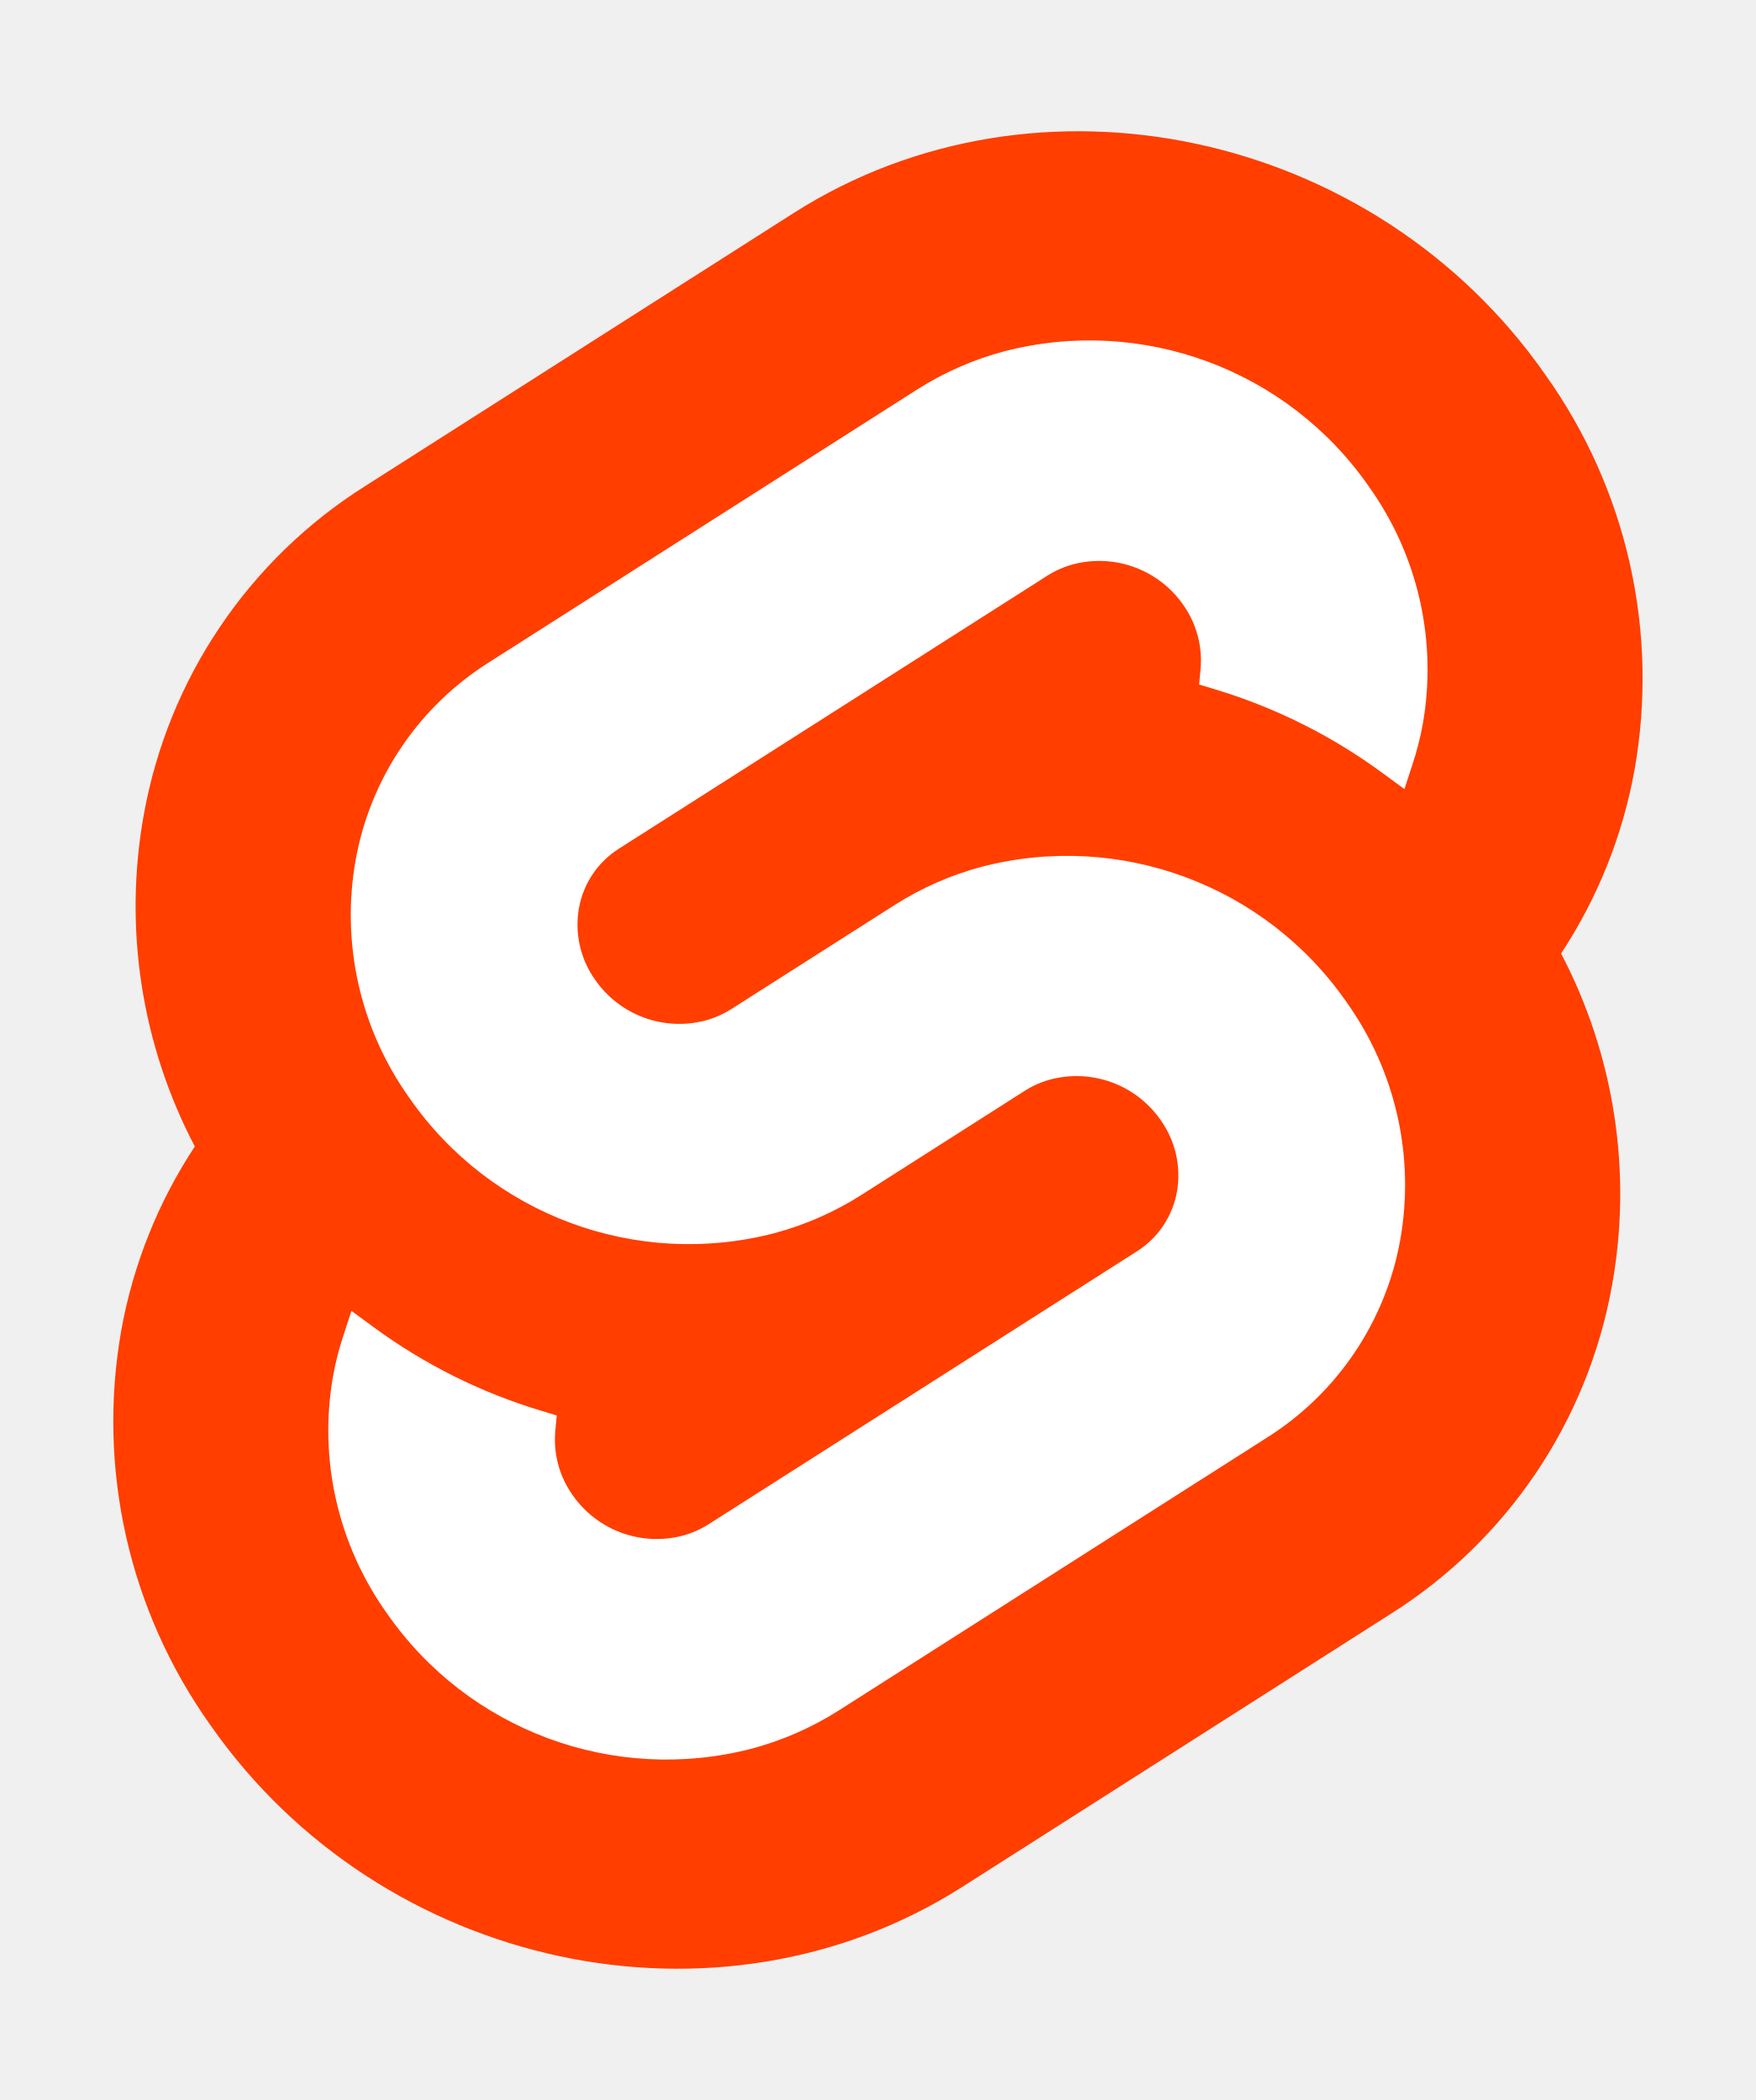
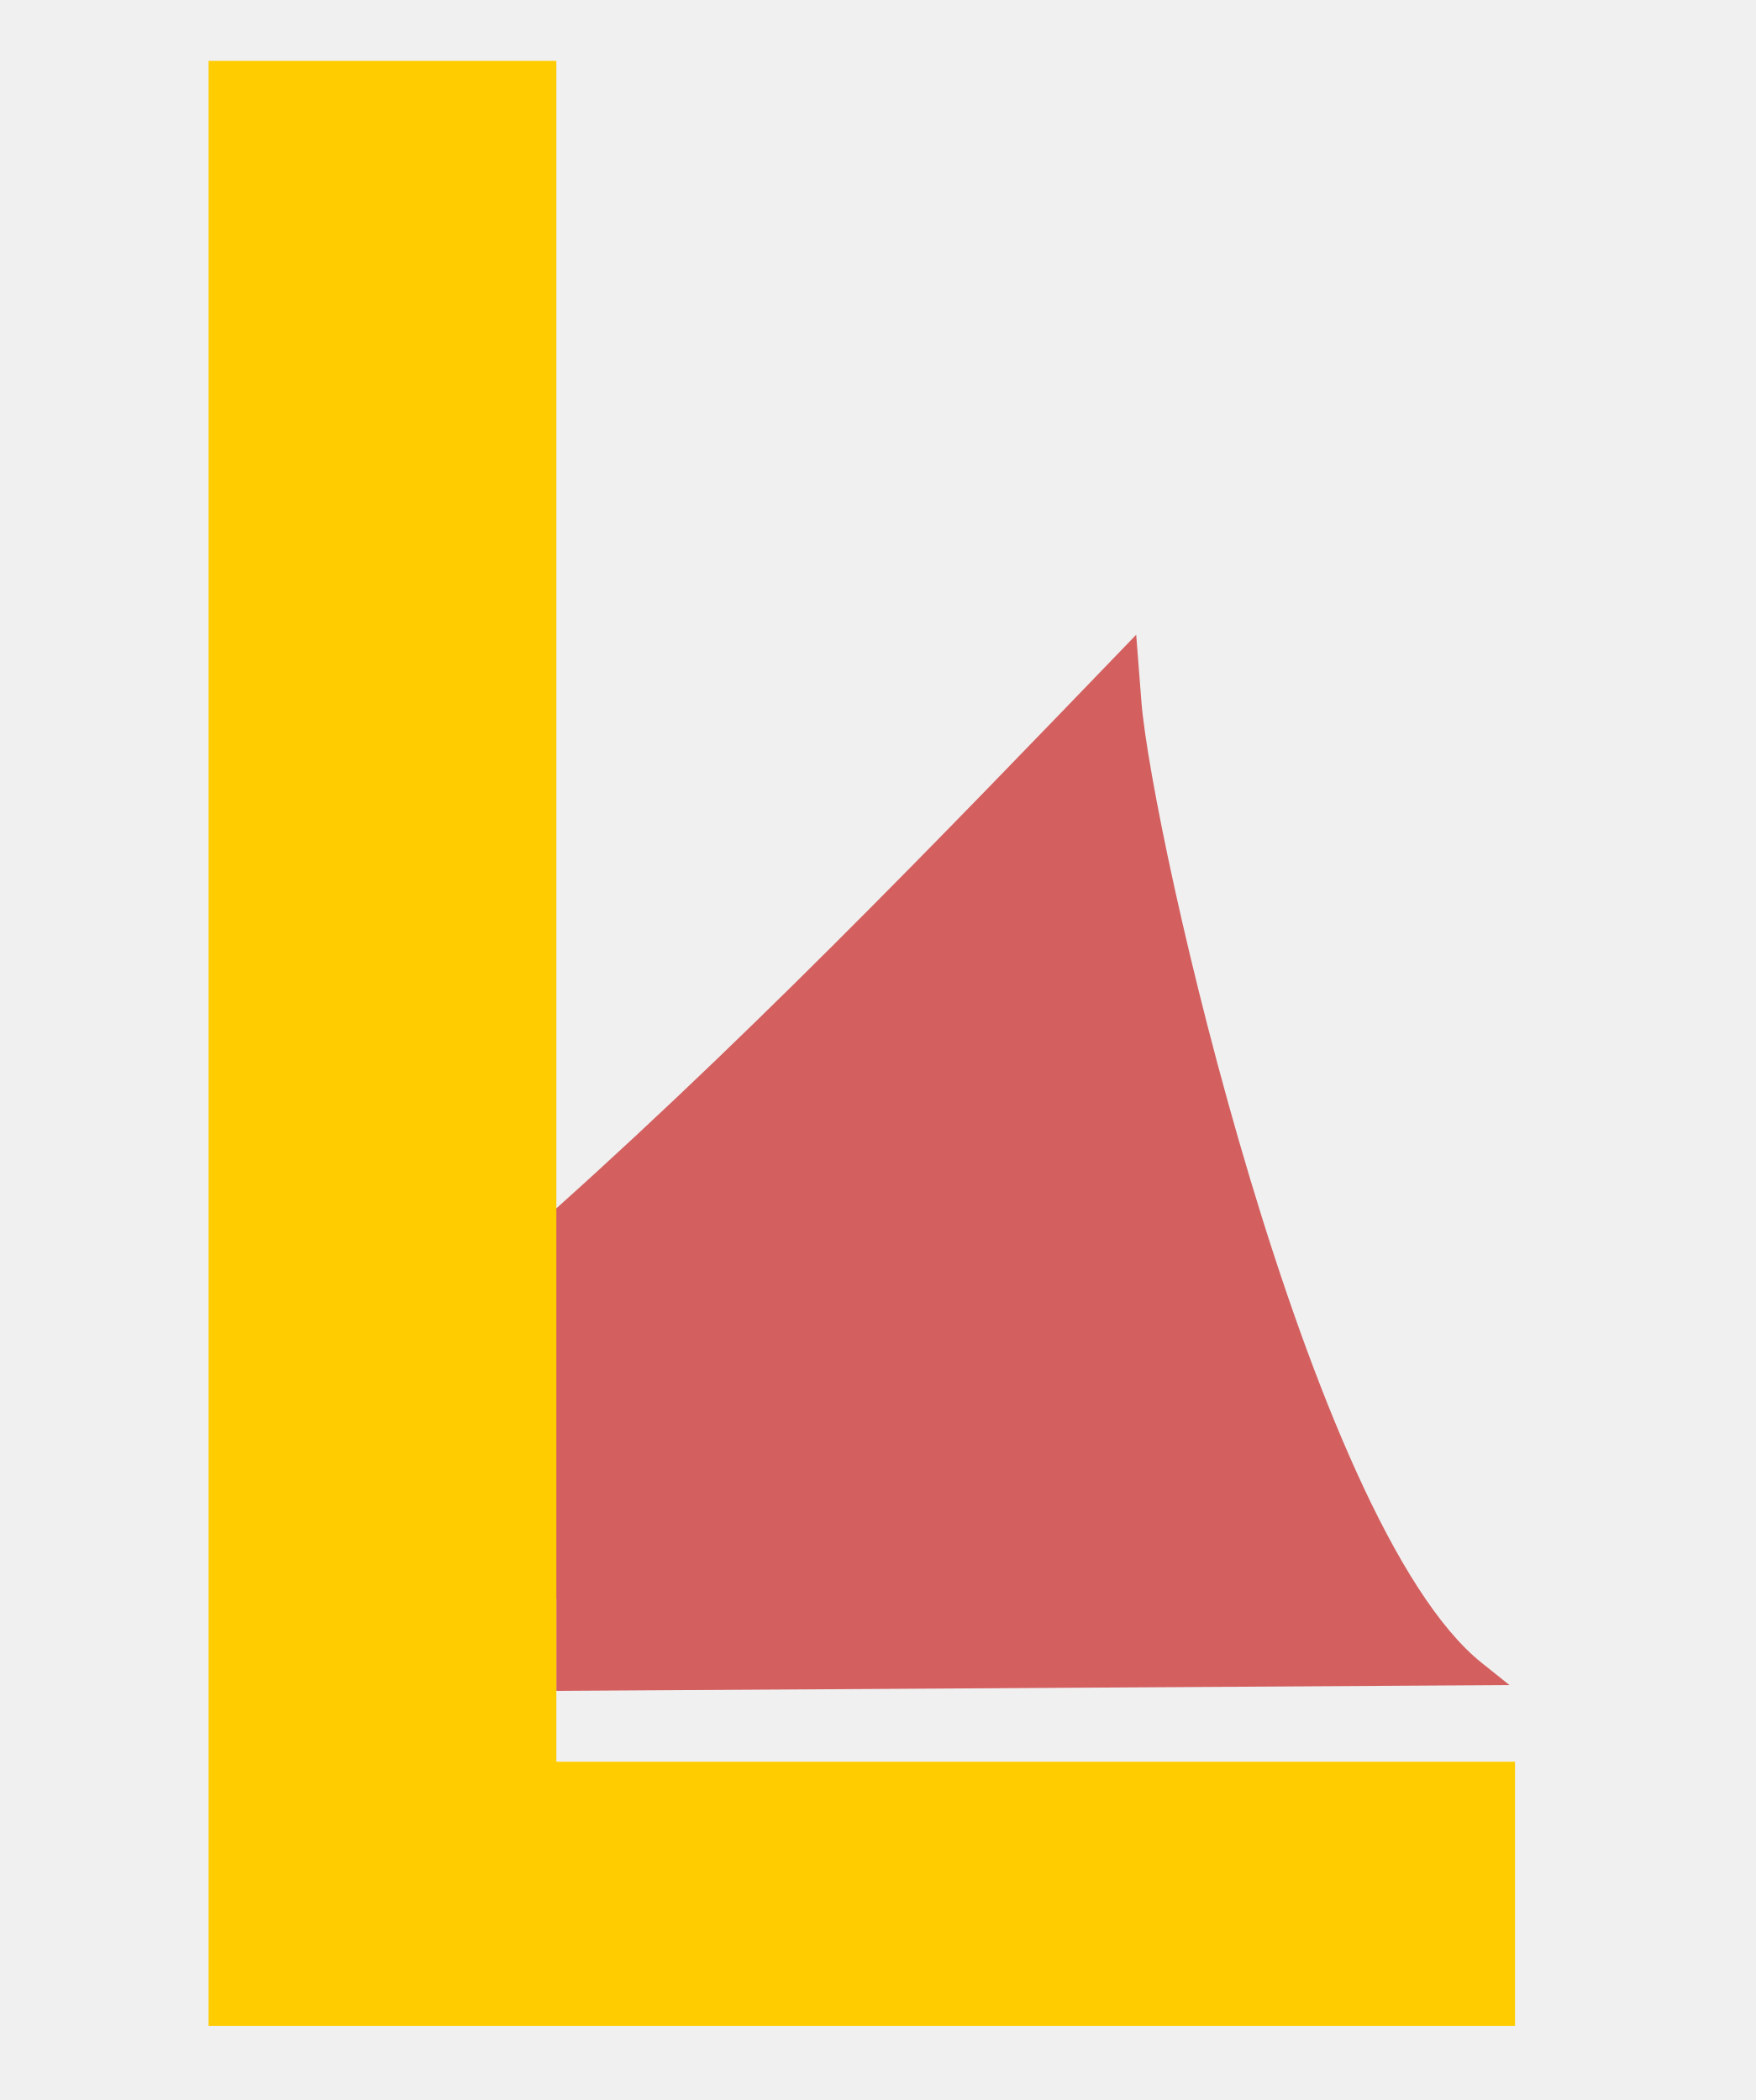
- <svg xmlns="http://www.w3.org/2000/svg" width="107" height="128" viewBox="0 0 107 128">
-   <path d="M94.157 22.819c-10.4-14.885-30.94-19.297-45.792-9.835L22.282 29.608A29.92 29.92 0 0 0 8.764 49.65a31.5 31.5 0 0 0 3.108 20.231 30 30 0 0 0-4.477 11.183 31.9 31.9 0 0 0 5.448 24.116c10.402 14.887 30.942 19.297 45.791 9.835l26.083-16.624A29.92 29.92 0 0 0 98.235 78.35a31.53 31.53 0 0 0-3.105-20.232 30 30 0 0 0 4.474-11.182 31.88 31.88 0 0 0-5.447-24.116" style="fill:#ff3e00" />
-   <path d="M45.817 106.582a20.72 20.72 0 0 1-22.237-8.243 19.17 19.17 0 0 1-3.277-14.503 18 18 0 0 1 .624-2.435l.49-1.498 1.337.981a33.6 33.6 0 0 0 10.203 5.098l.97.294-.09.968a5.85 5.85 0 0 0 1.052 3.878 6.24 6.24 0 0 0 6.695 2.485 5.8 5.8 0 0 0 1.603-.704L69.27 76.28a5.43 5.43 0 0 0 2.45-3.631 5.8 5.8 0 0 0-.987-4.371 6.24 6.24 0 0 0-6.698-2.487 5.7 5.7 0 0 0-1.6.704l-9.953 6.345a19 19 0 0 1-5.296 2.326 20.72 20.72 0 0 1-22.237-8.243 19.17 19.17 0 0 1-3.277-14.502 17.99 17.99 0 0 1 8.13-12.052l26.081-16.623a19 19 0 0 1 5.3-2.329 20.72 20.72 0 0 1 22.237 8.243 19.17 19.17 0 0 1 3.277 14.503 18 18 0 0 1-.624 2.435l-.49 1.498-1.337-.98a33.6 33.6 0 0 0-10.203-5.1l-.97-.294.09-.968a5.86 5.86 0 0 0-1.052-3.878 6.24 6.24 0 0 0-6.696-2.485 5.8 5.8 0 0 0-1.602.704L37.73 51.72a5.42 5.42 0 0 0-2.449 3.63 5.79 5.79 0 0 0 .986 4.372 6.24 6.24 0 0 0 6.698 2.486 5.8 5.8 0 0 0 1.602-.704l9.952-6.342a19 19 0 0 1 5.295-2.328 20.72 20.72 0 0 1 22.237 8.242 19.17 19.17 0 0 1 3.277 14.503 18 18 0 0 1-8.13 12.053l-26.081 16.622a19 19 0 0 1-5.3 2.328" style="fill:#fff" />
+ <svg xmlns="http://www.w3.org/2000/svg" width="107" height="128" viewBox="0 0 107 128" version="1.1" id="svg2" xml:space="preserve">
+   <defs id="defs2" />
+   <g id="g3" transform="matrix(2.453838,0,0,2.453838,235.4582,-231.773)">
+     <path style="fill:#d35f5f;stroke-width:1.152" d="m -82.139,134.171 -1.022,-8.795 c 5.427,-4.766 10.418,-9.96 15.422,-15.156 l 0.129,1.655 c 0.254,3.266 4.139,20.432 8.452,23.884 l 0.689,0.551 -0.352,0.002 c -7.773,0.048 -15.545,0.095 -23.318,0.142 z" id="path4" />
+     <path style="fill:#ffcc00;stroke-width:1.152" d="M -90.775,119.334 V 95.966 h 5.492 3.144 v 21.124 21.124 h 11.904 11.904 v 2.244 4.32 h -15.048 -17.396 z" id="path3" />
+   </g>
</svg>
